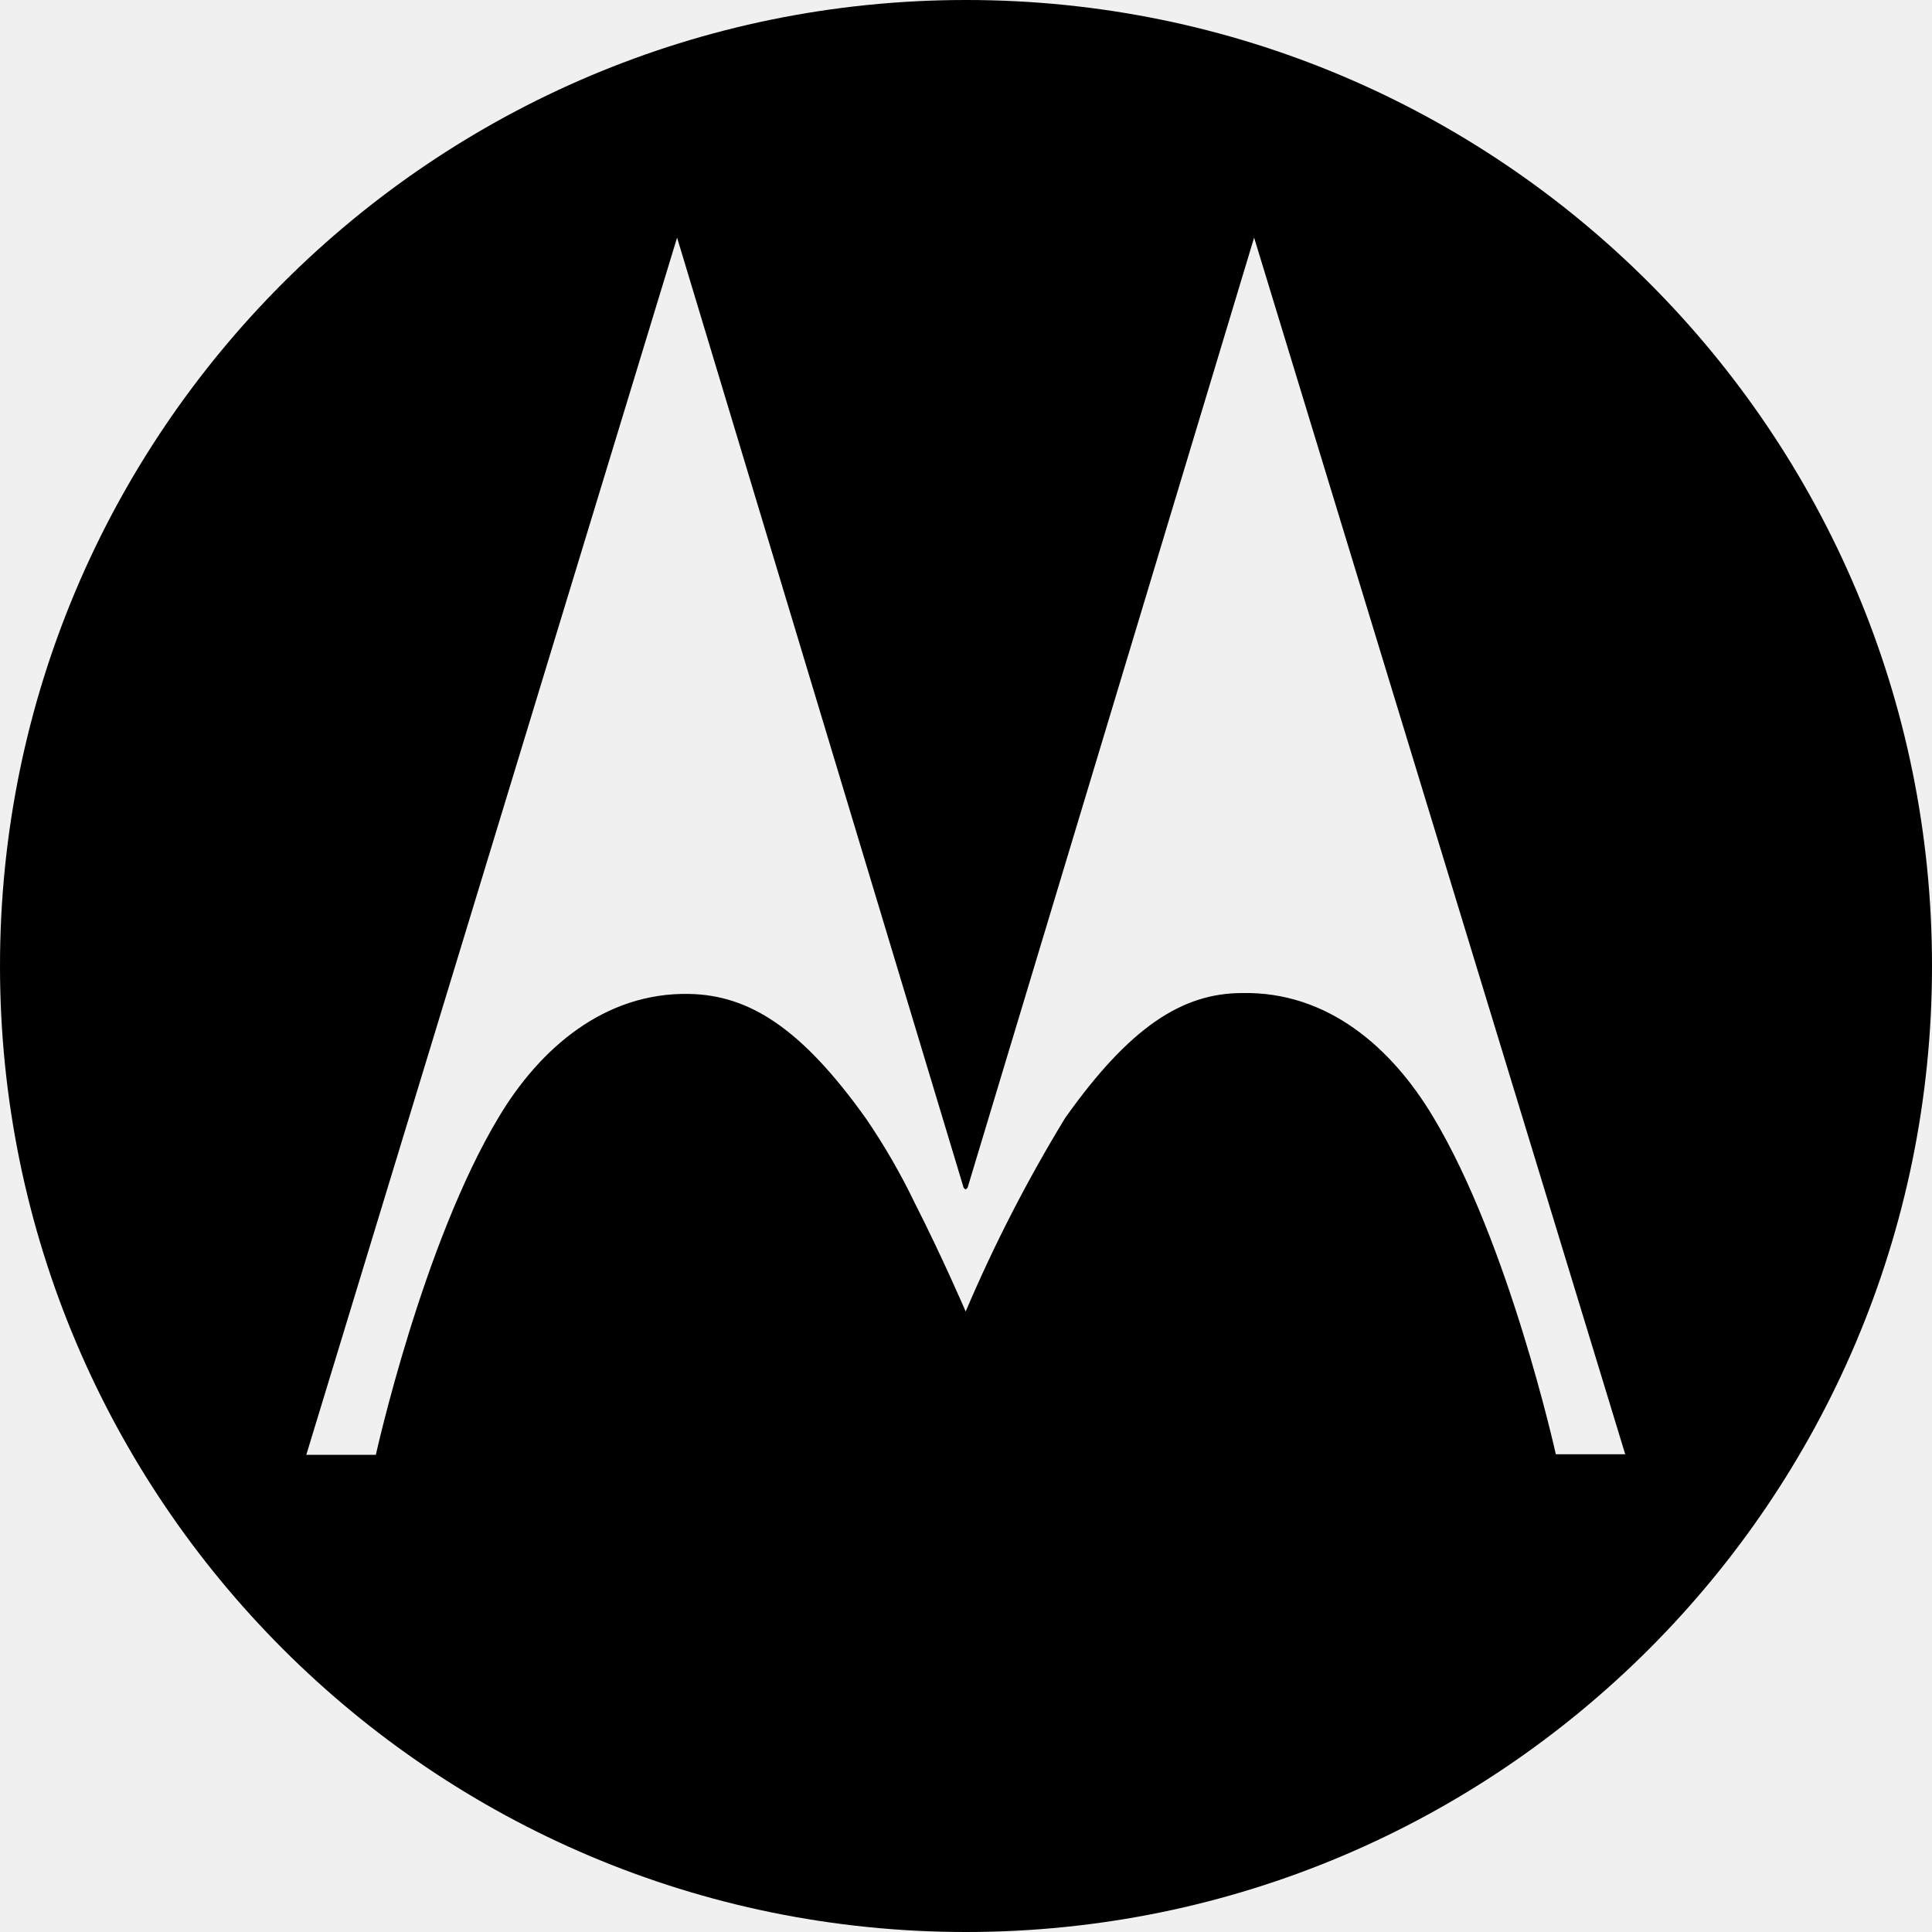
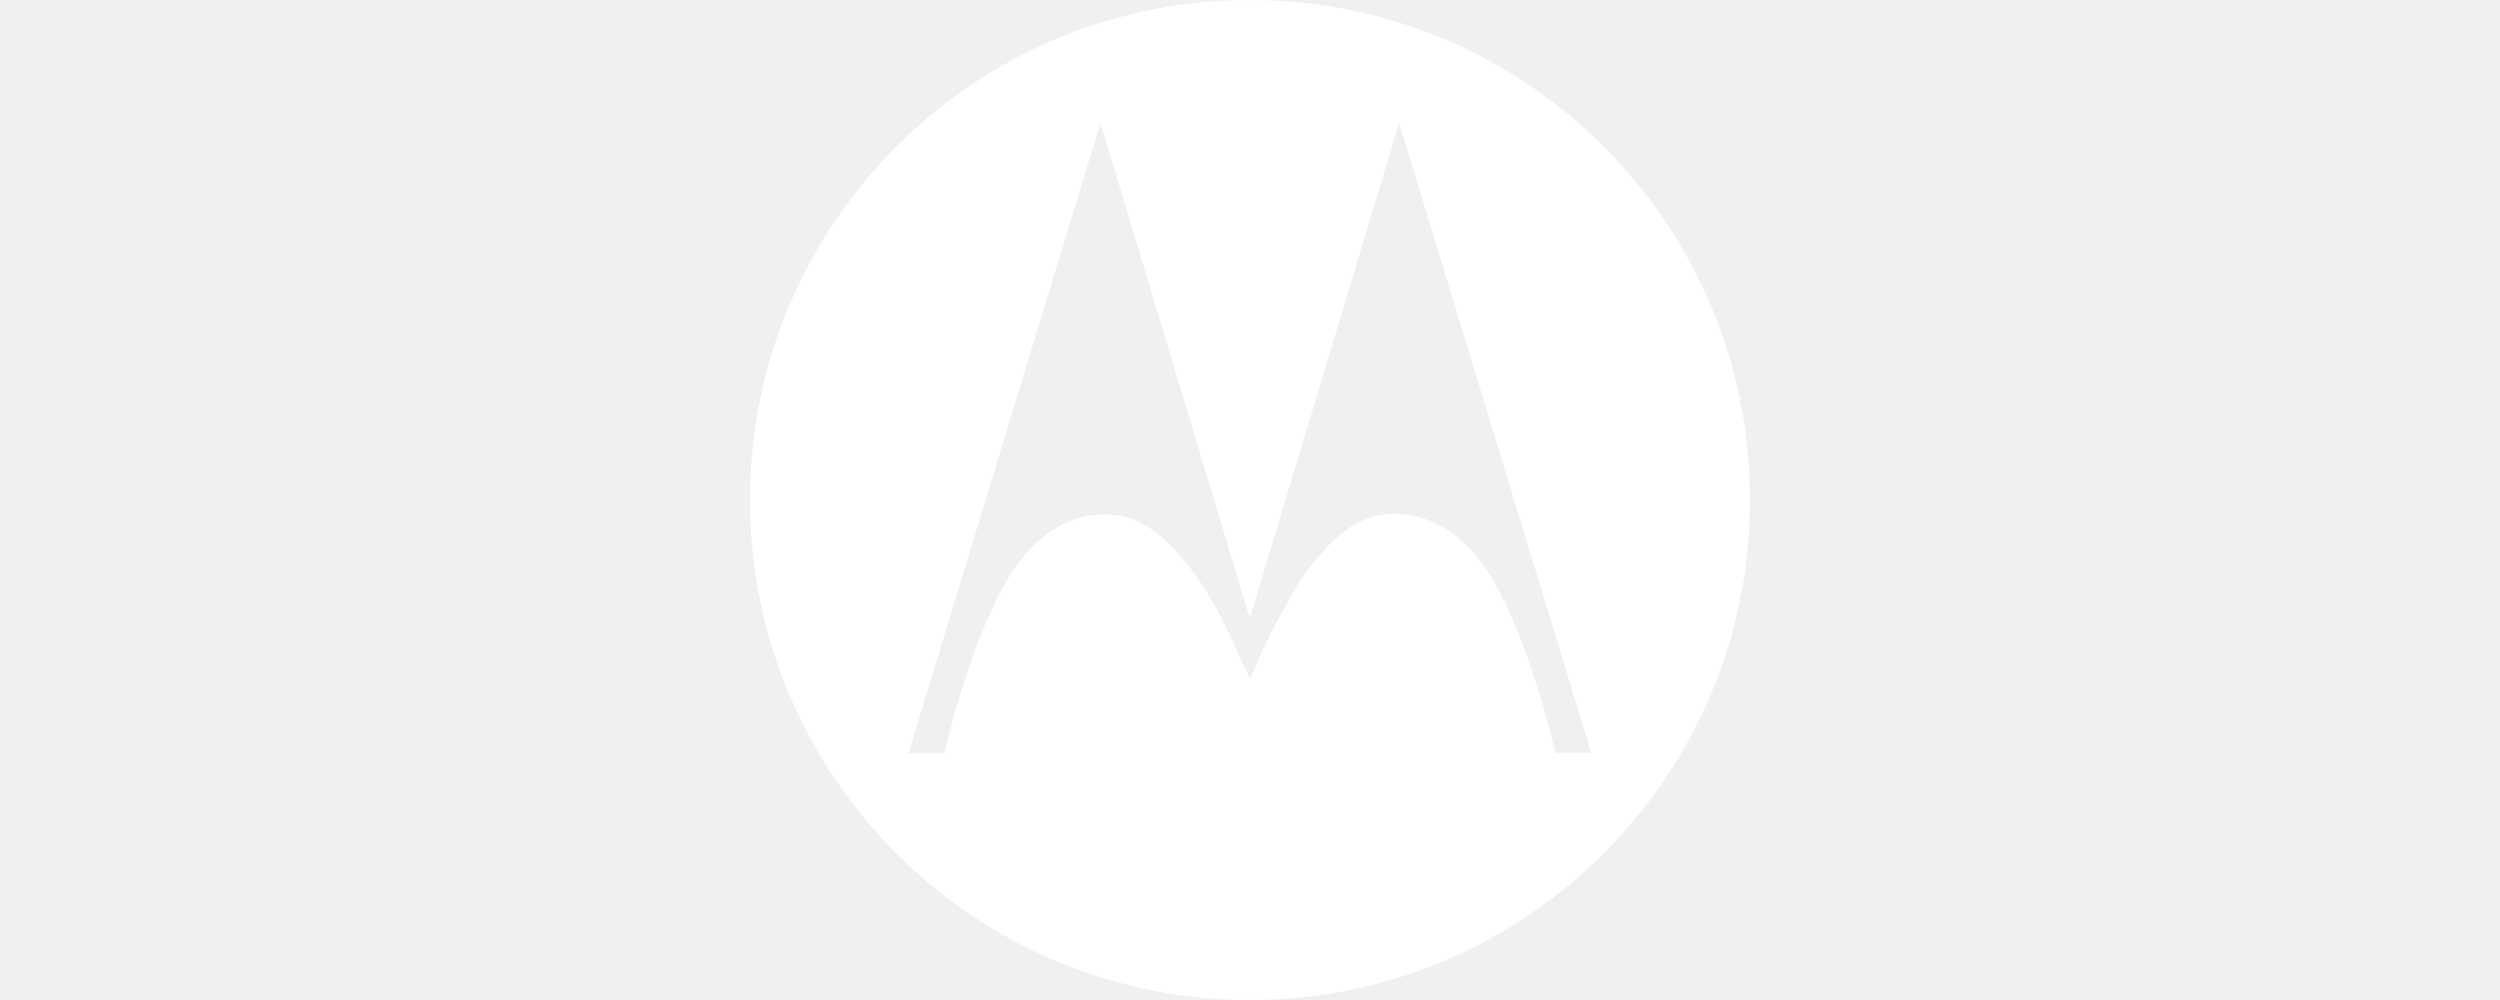
- <svg xmlns="http://www.w3.org/2000/svg" role="img" viewBox="0 0 24 24">
+ <svg xmlns="http://www.w3.org/2000/svg" role="img" viewBox="-18 0 60 24" fill="white">
  <path d="M12 0C5.373 0 0 5.373 0 12s5.373 12 12 12 12-5.373 12-12C24.002 5.375 18.632.002 12.007 0H12zm7.327 18.065s-.581-2.627-1.528-4.197c-.514-.857-1.308-1.553-2.368-1.532-.745 0-1.399.423-2.2 1.553-.469.77-.882 1.573-1.235 2.403 0 0-.29-.675-.63-1.343a8.038 8.038 0 0 0-.605-1.049c-.804-1.13-1.455-1.539-2.2-1.553-1.049-.021-1.854.675-2.364 1.528-.948 1.574-1.528 4.197-1.528 4.197h-.864l4.606-15.12 3.56 11.804.024.021.024-.021 3.56-11.804 4.61 15.113h-.862z" />
</svg>
